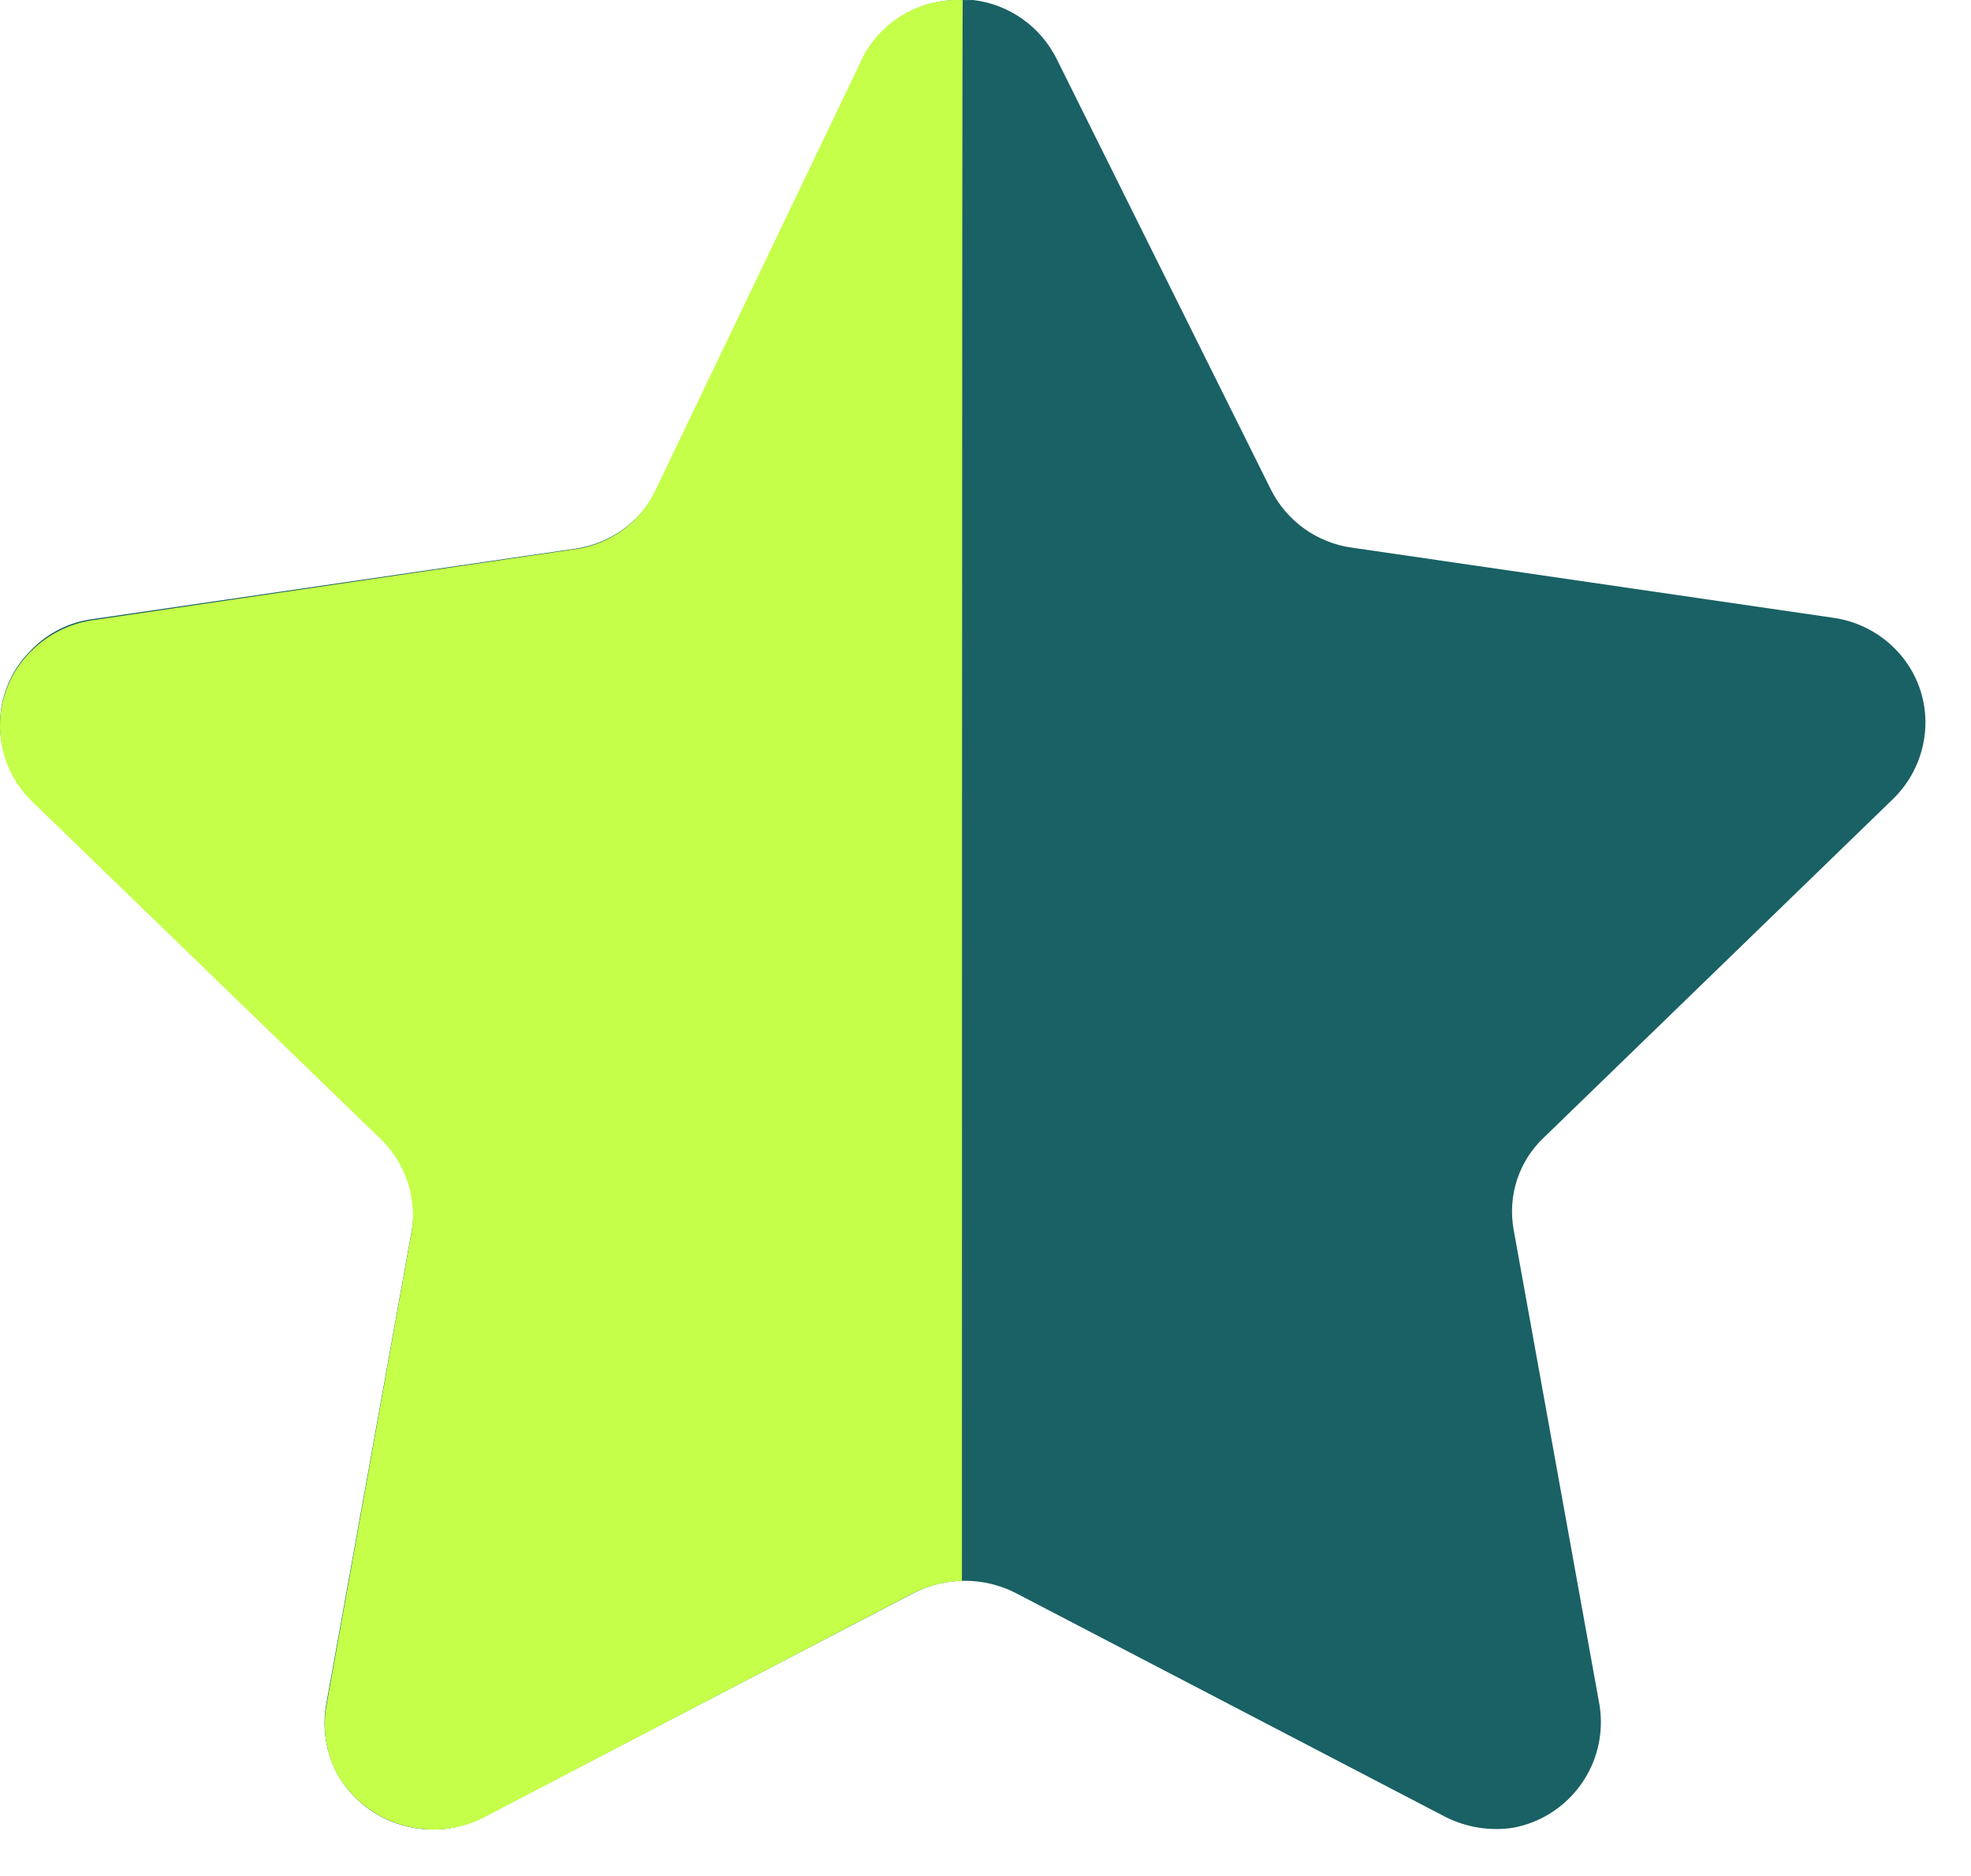
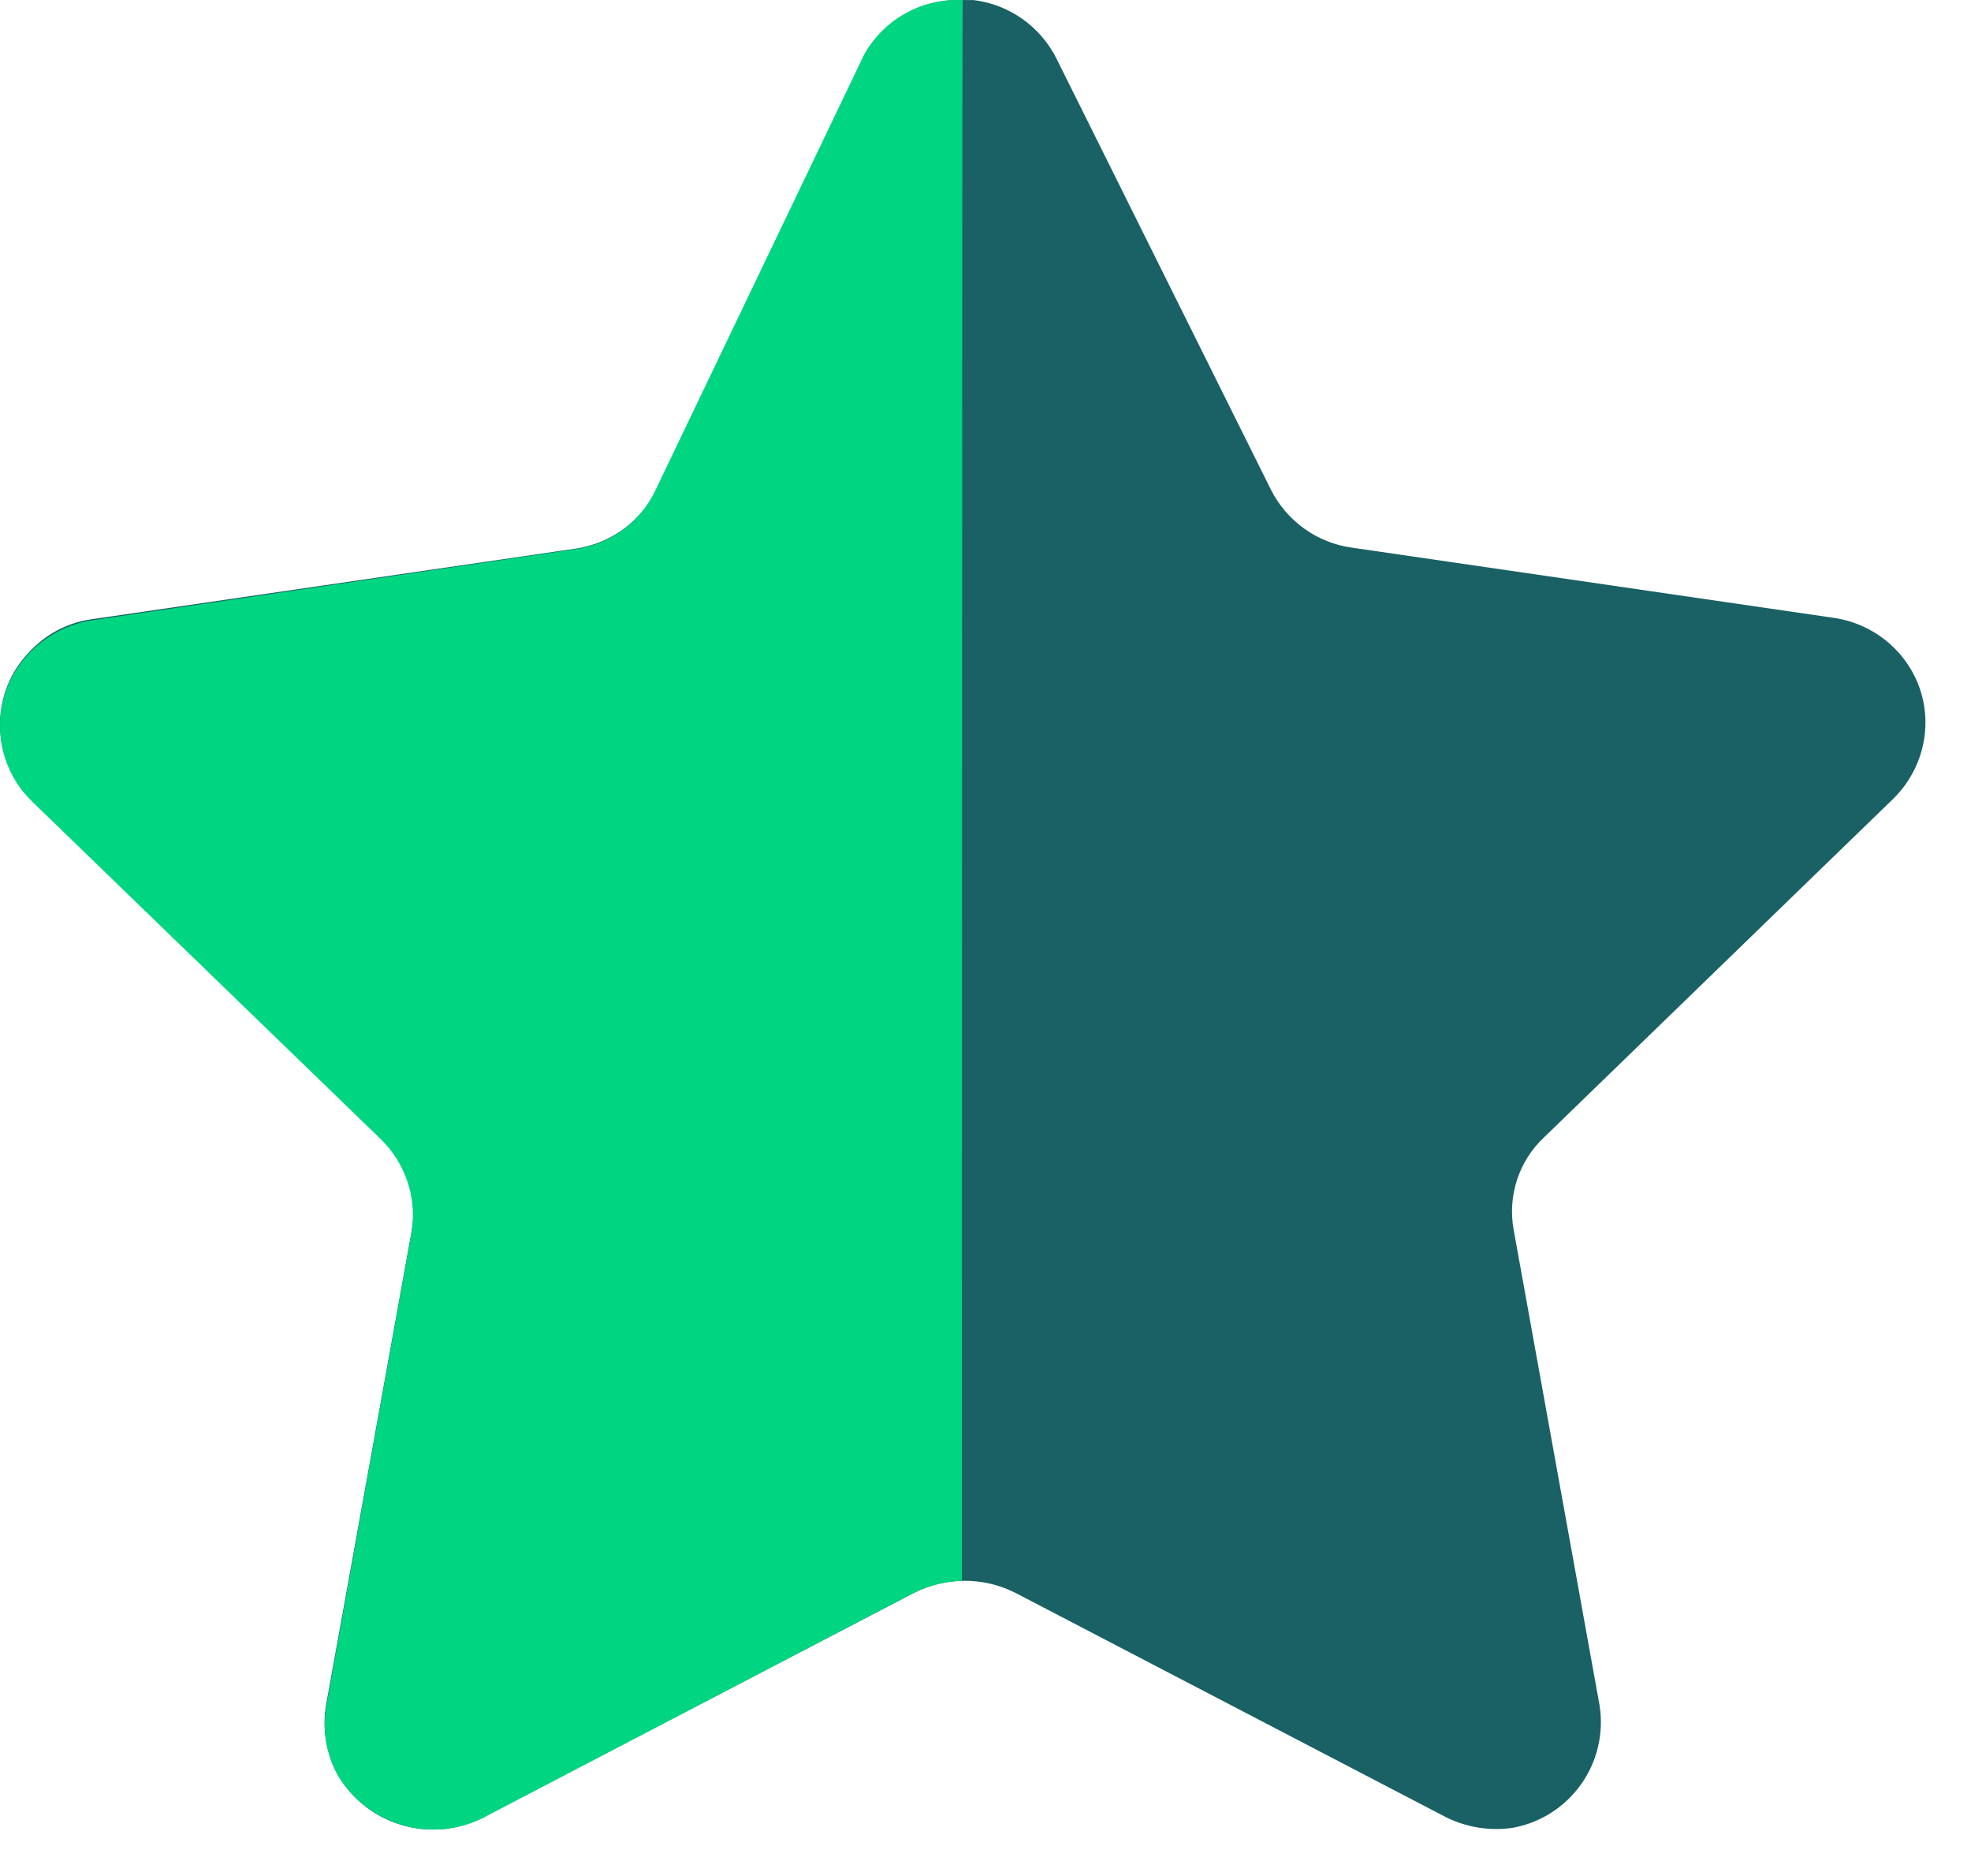
<svg xmlns="http://www.w3.org/2000/svg" width="41" height="39" viewBox="0 0 41 39" fill="none">
  <path d="M21.982 1.229L26.44 10.189C26.769 10.838 27.396 11.289 28.119 11.389L38.134 12.848C38.719 12.93 39.25 13.239 39.608 13.71C39.963 14.174 40.115 14.764 40.029 15.343C39.959 15.823 39.733 16.268 39.386 16.609L32.129 23.644C31.598 24.135 31.358 24.862 31.486 25.573L33.273 35.463C33.463 36.657 32.672 37.783 31.486 38.01C30.997 38.088 30.497 38.006 30.056 37.781L21.122 33.127C20.459 32.792 19.676 32.792 19.013 33.127L10.079 37.781C8.982 38.364 7.622 37.968 7.011 36.886C6.784 36.455 6.704 35.964 6.778 35.485L8.565 25.593C8.693 24.884 8.451 24.153 7.922 23.662L0.665 16.631C-0.198 15.797 -0.224 14.425 0.607 13.561C0.625 13.543 0.645 13.523 0.665 13.503C1.009 13.153 1.462 12.93 1.951 12.872L11.966 11.411C12.687 11.309 13.314 10.862 13.645 10.209L17.943 1.229C18.326 0.459 19.119 -0.019 19.98 0.001H20.249C20.996 0.091 21.647 0.554 21.982 1.229Z" fill="#196164" />
-   <path d="M20.01 32.877C19.622 32.889 19.244 32.994 18.905 33.18L10.015 37.824C8.927 38.343 7.625 37.94 7.015 36.9C6.789 36.475 6.707 35.988 6.783 35.511L8.559 25.64C8.679 24.922 8.439 24.193 7.917 23.688L0.657 16.659C-0.205 15.815 -0.221 14.43 0.623 13.566C0.635 13.554 0.645 13.544 0.657 13.534C1.001 13.194 1.445 12.969 1.922 12.899L11.946 11.424C12.672 11.332 13.302 10.879 13.622 10.221L17.979 1.128C18.393 0.394 19.186 -0.043 20.026 0.003C20.01 0.599 20.01 32.473 20.01 32.877Z" fill="#C5FF4A" />
+   <path d="M20.01 32.877C19.622 32.889 19.244 32.994 18.905 33.18L10.015 37.824C8.927 38.343 7.625 37.94 7.015 36.9C6.789 36.475 6.707 35.988 6.783 35.511L8.559 25.64C8.679 24.922 8.439 24.193 7.917 23.688L0.657 16.659C-0.205 15.815 -0.221 14.43 0.623 13.566C0.635 13.554 0.645 13.544 0.657 13.534C1.001 13.194 1.445 12.969 1.922 12.899L11.946 11.424C12.672 11.332 13.302 10.879 13.622 10.221L17.979 1.128C18.393 0.394 19.186 -0.043 20.026 0.003C20.01 0.599 20.01 32.473 20.01 32.877Z" fill="#00d581" />
</svg>
